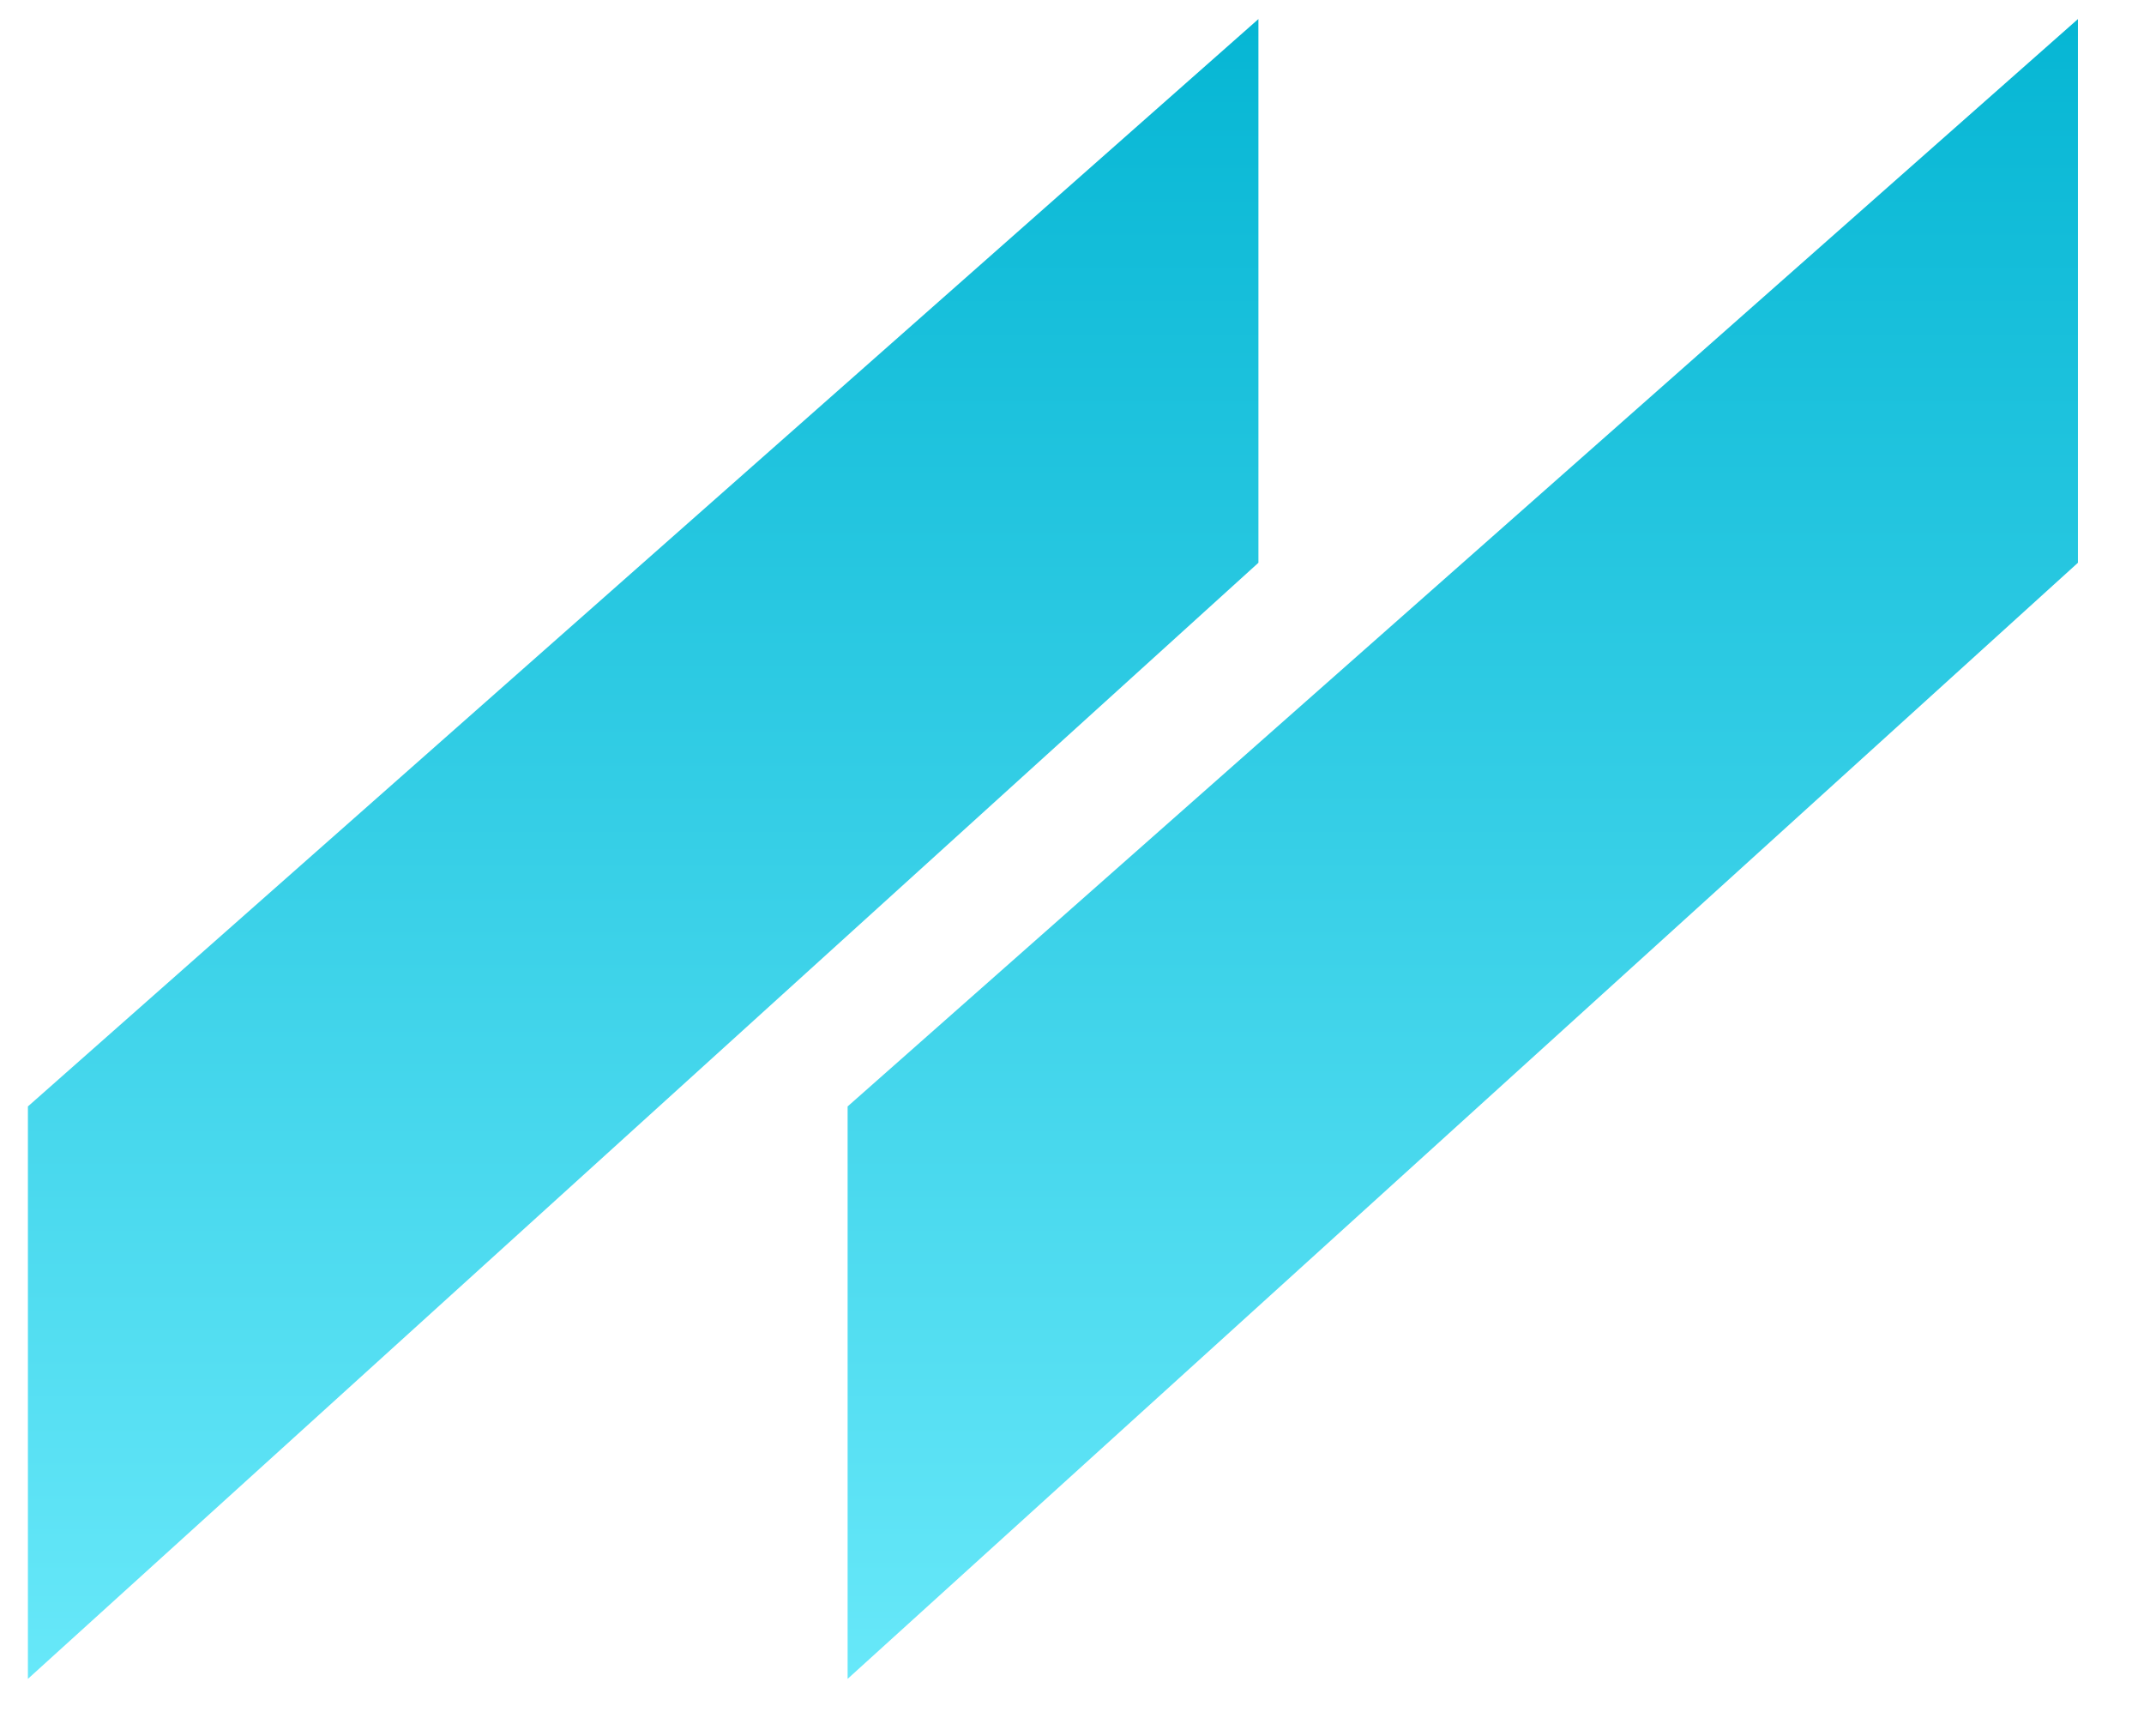
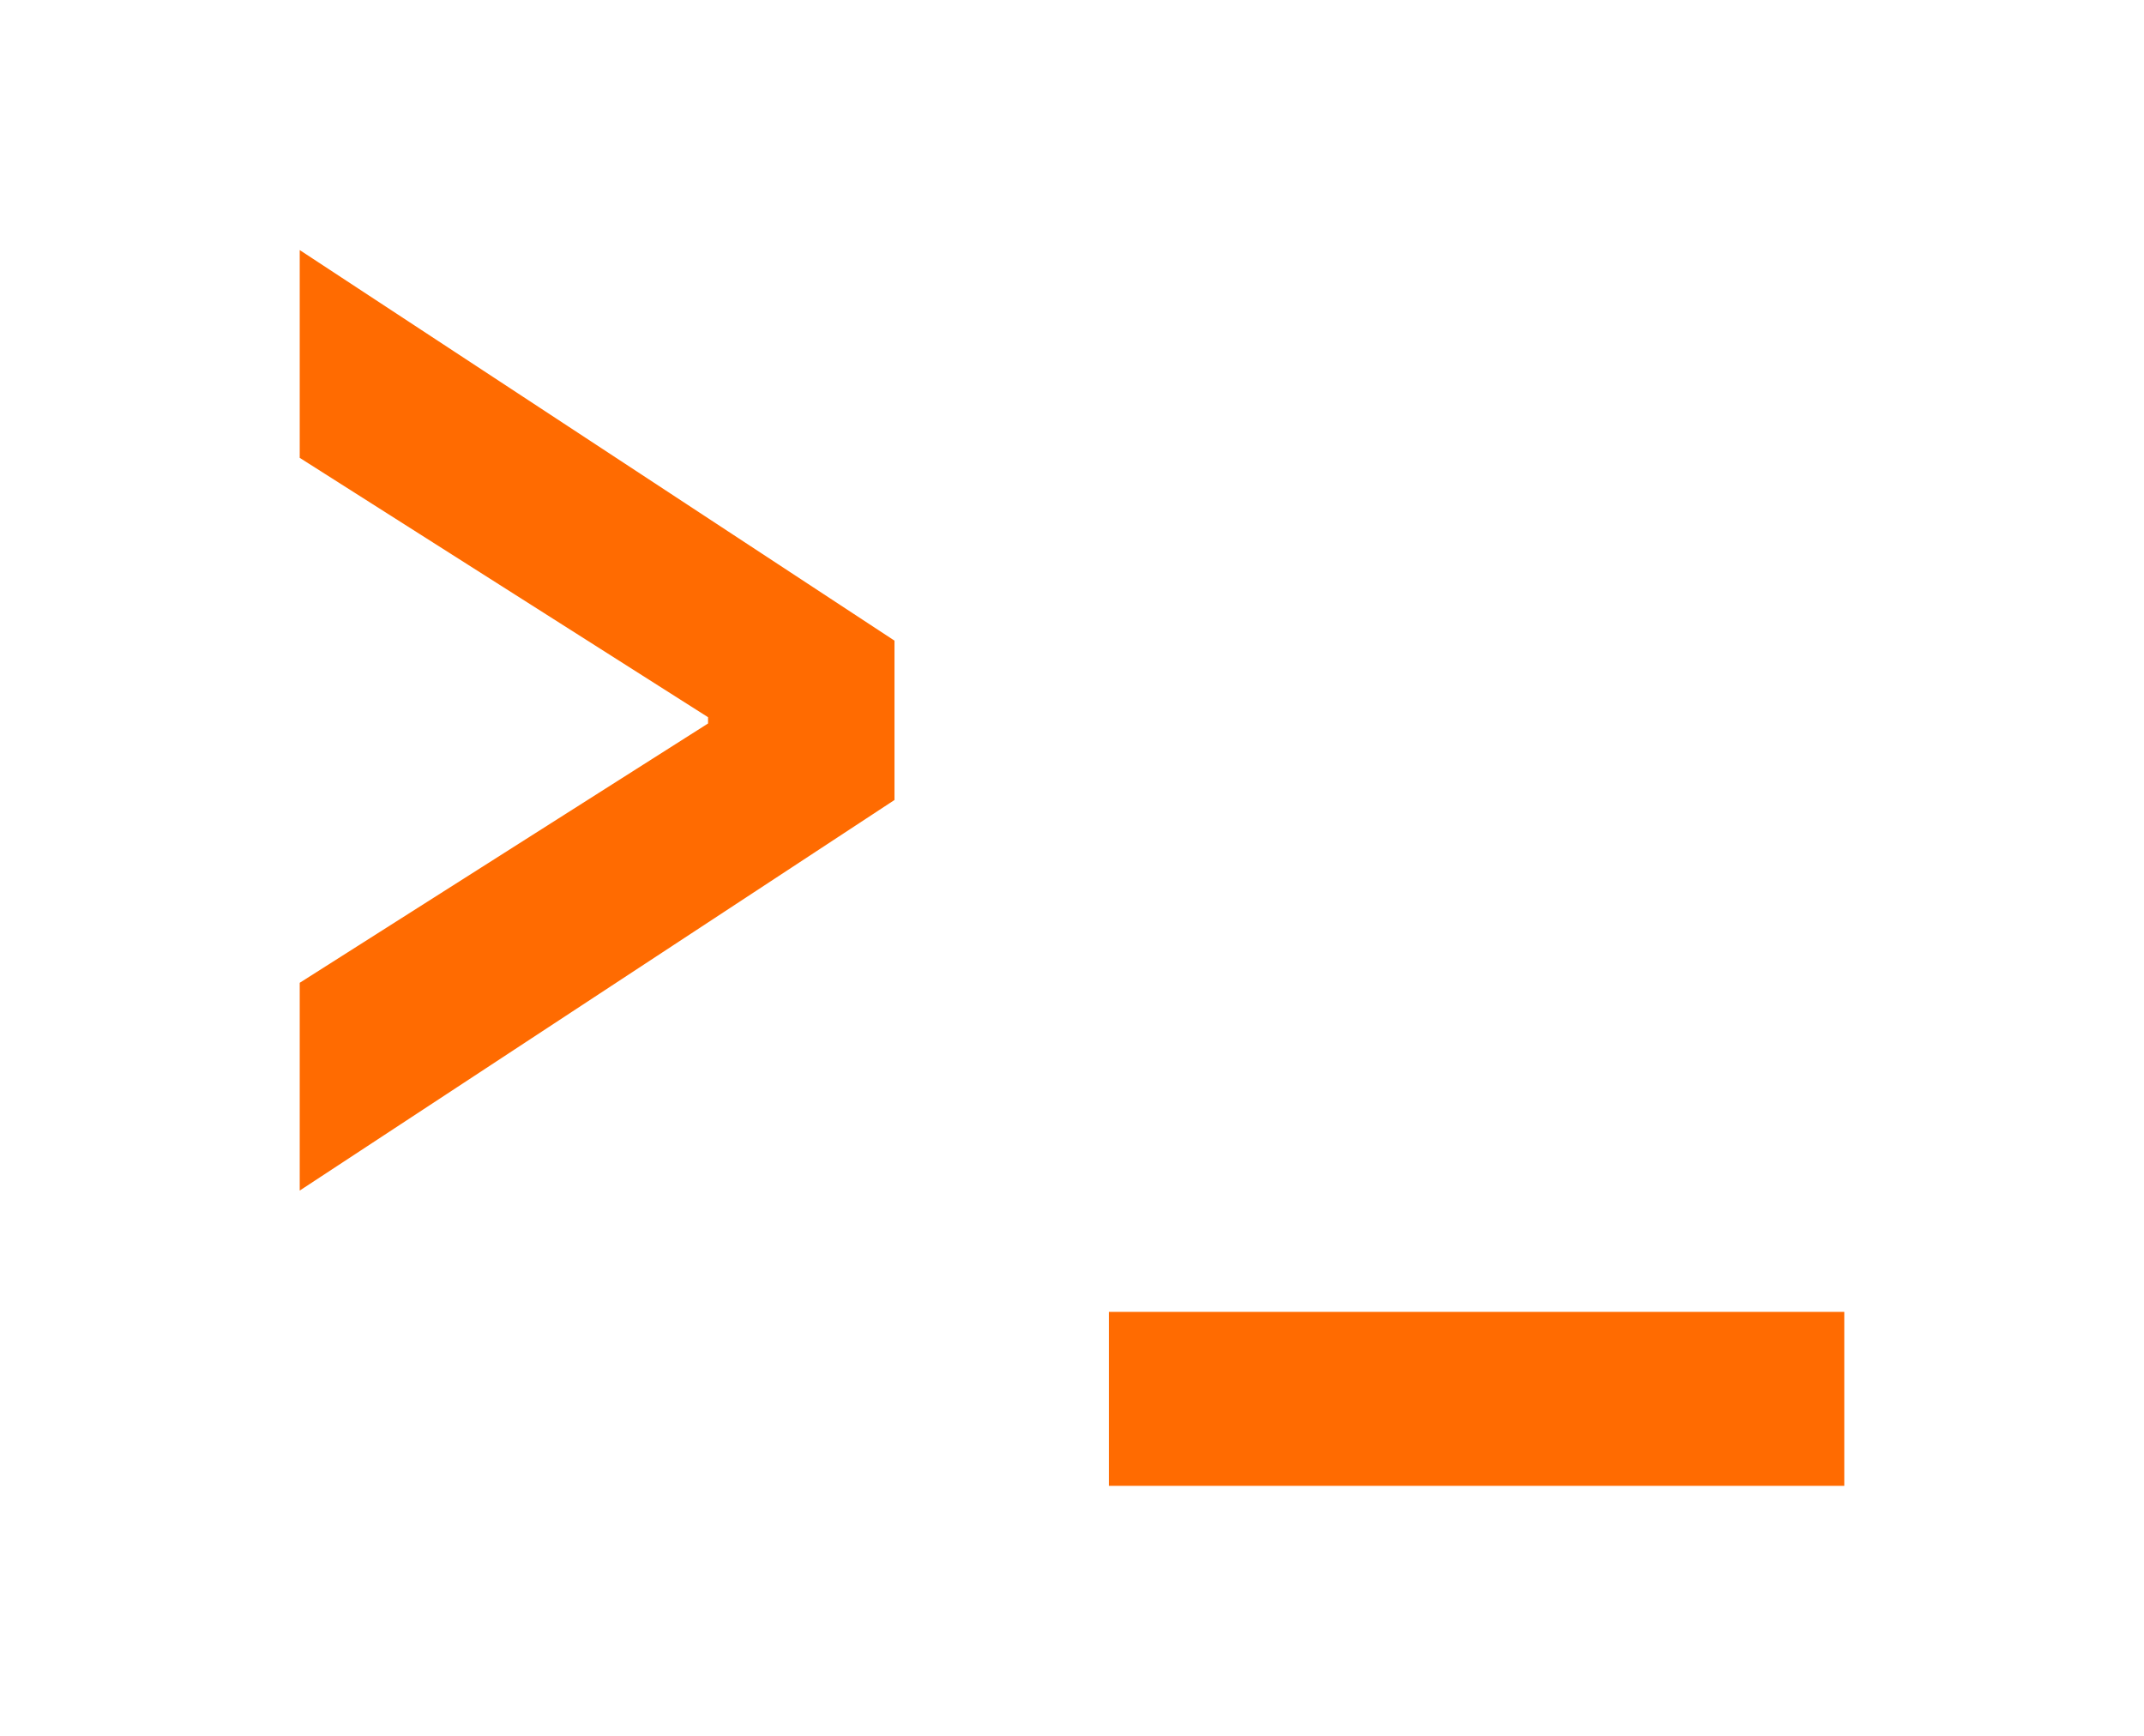
- <svg xmlns="http://www.w3.org/2000/svg" xmlns:xlink="http://www.w3.org/1999/xlink" version="1.1" preserveAspectRatio="xMidYMid meet" viewBox="344.564 330.278 111.737 91.218" width="53.87" height="43.61">
-   <defs>
+ <svg xmlns="http://www.w3.org/2000/svg" xmlns:xlink="http://www.w3.org/1999/xlink" version="1.1" preserveAspectRatio="xMidYMid meet" viewBox="344.564 330.278 111.737 91.218" width="53.87" height="43.61" id="svg1518">
+   <defs id="defs1506">
    <path d="M453.3 331.28L453.3 359.85L388.64 418.5L388.64 388.42L453.3 331.28Z" id="aFZf6T5ED" />
    <linearGradient id="gradientb2ThqnP5Op" gradientUnits="userSpaceOnUse" x1="420.97" y1="331.28" x2="420.97" y2="418.5">
-       <stop style="stop-color: #06b6d4;stop-opacity: 1" offset="0%" />
-       <stop style="stop-color: #67e8f9;stop-opacity: 1" offset="100%" />
+       <stop style="stop-color: #06b6d4;stop-opacity: 1" offset="0%" id="stop1495" />
+       <stop style="stop-color: #67e8f9;stop-opacity: 1" offset="100%" id="stop1497" />
    </linearGradient>
    <path d="M410.23 331.28L410.23 359.85L345.56 418.5L345.56 388.42L410.23 331.28Z" id="a9fehgwfM" />
    <linearGradient id="gradientk1wNV9Ostb" gradientUnits="userSpaceOnUse" x1="377.89" y1="331.28" x2="377.89" y2="418.5">
-       <stop style="stop-color: #06b6d4;stop-opacity: 1" offset="0%" />
-       <stop style="stop-color: #67e8f9;stop-opacity: 1" offset="100%" />
+       <stop style="stop-color: #06b6d4;stop-opacity: 1" offset="0%" id="stop1501" />
+       <stop style="stop-color: #67e8f9;stop-opacity: 1" offset="100%" id="stop1503" />
    </linearGradient>
+     <radialGradient xlink:href="#linearGradient7054" id="radialGradient7056" cx="31.833" cy="29.662" fx="31.833" fy="29.662" r="42.553" gradientTransform="matrix(2,0,0,1.996956,-74.45071,12.98189)" gradientUnits="userSpaceOnUse" />
+     <linearGradient id="linearGradient7054">
+       <stop style="stop-color:#ffb200;stop-opacity:1;" offset="0" id="stop7050" />
+       <stop style="stop-color:#ff6b01;stop-opacity:1;" offset="0.493" id="stop7052" />
+     </linearGradient>
+     <radialGradient xlink:href="#linearGradient7054" id="radialGradient7056-7" cx="31.833" cy="29.662" fx="31.833" fy="29.662" r="42.553" gradientTransform="matrix(2,0,0,1.996956,-74.45071,12.98189)" gradientUnits="userSpaceOnUse" />
  </defs>
-   <g>
-     <g>
-       <use xlink:href="#aFZf6T5ED" opacity="1" fill="url(#gradientb2ThqnP5Op)" />
-     </g>
-     <g>
-       <use xlink:href="#a9fehgwfM" opacity="1" fill="url(#gradientk1wNV9Ostb)" />
-     </g>
+   <g id="g2367" transform="matrix(2.399151,0,0,2.399151,324.2199,304.8834)">
+     <path id="rect7048" style="font-variation-settings:'wght' 700;opacity:1;fill:url(#radialGradient7056);fill-opacity:1;stroke-width:10.583;stroke-linecap:round;stroke-linejoin:round" d="m 32.574,39.319 v 3.81 h 16.11 v -3.81 z" />
+     <path id="rect7048-9" style="font-variation-settings:'wght' 700;fill:url(#radialGradient7056-7);fill-opacity:1;stroke-width:10.583;stroke-linecap:round;stroke-linejoin:round" d="m 14.849,16.062 v 4.551 l 8.945,5.681 v 0.137 l -8.945,5.68 V 36.662 L 27.878,28.107 V 24.617 Z" />
  </g>
</svg>
